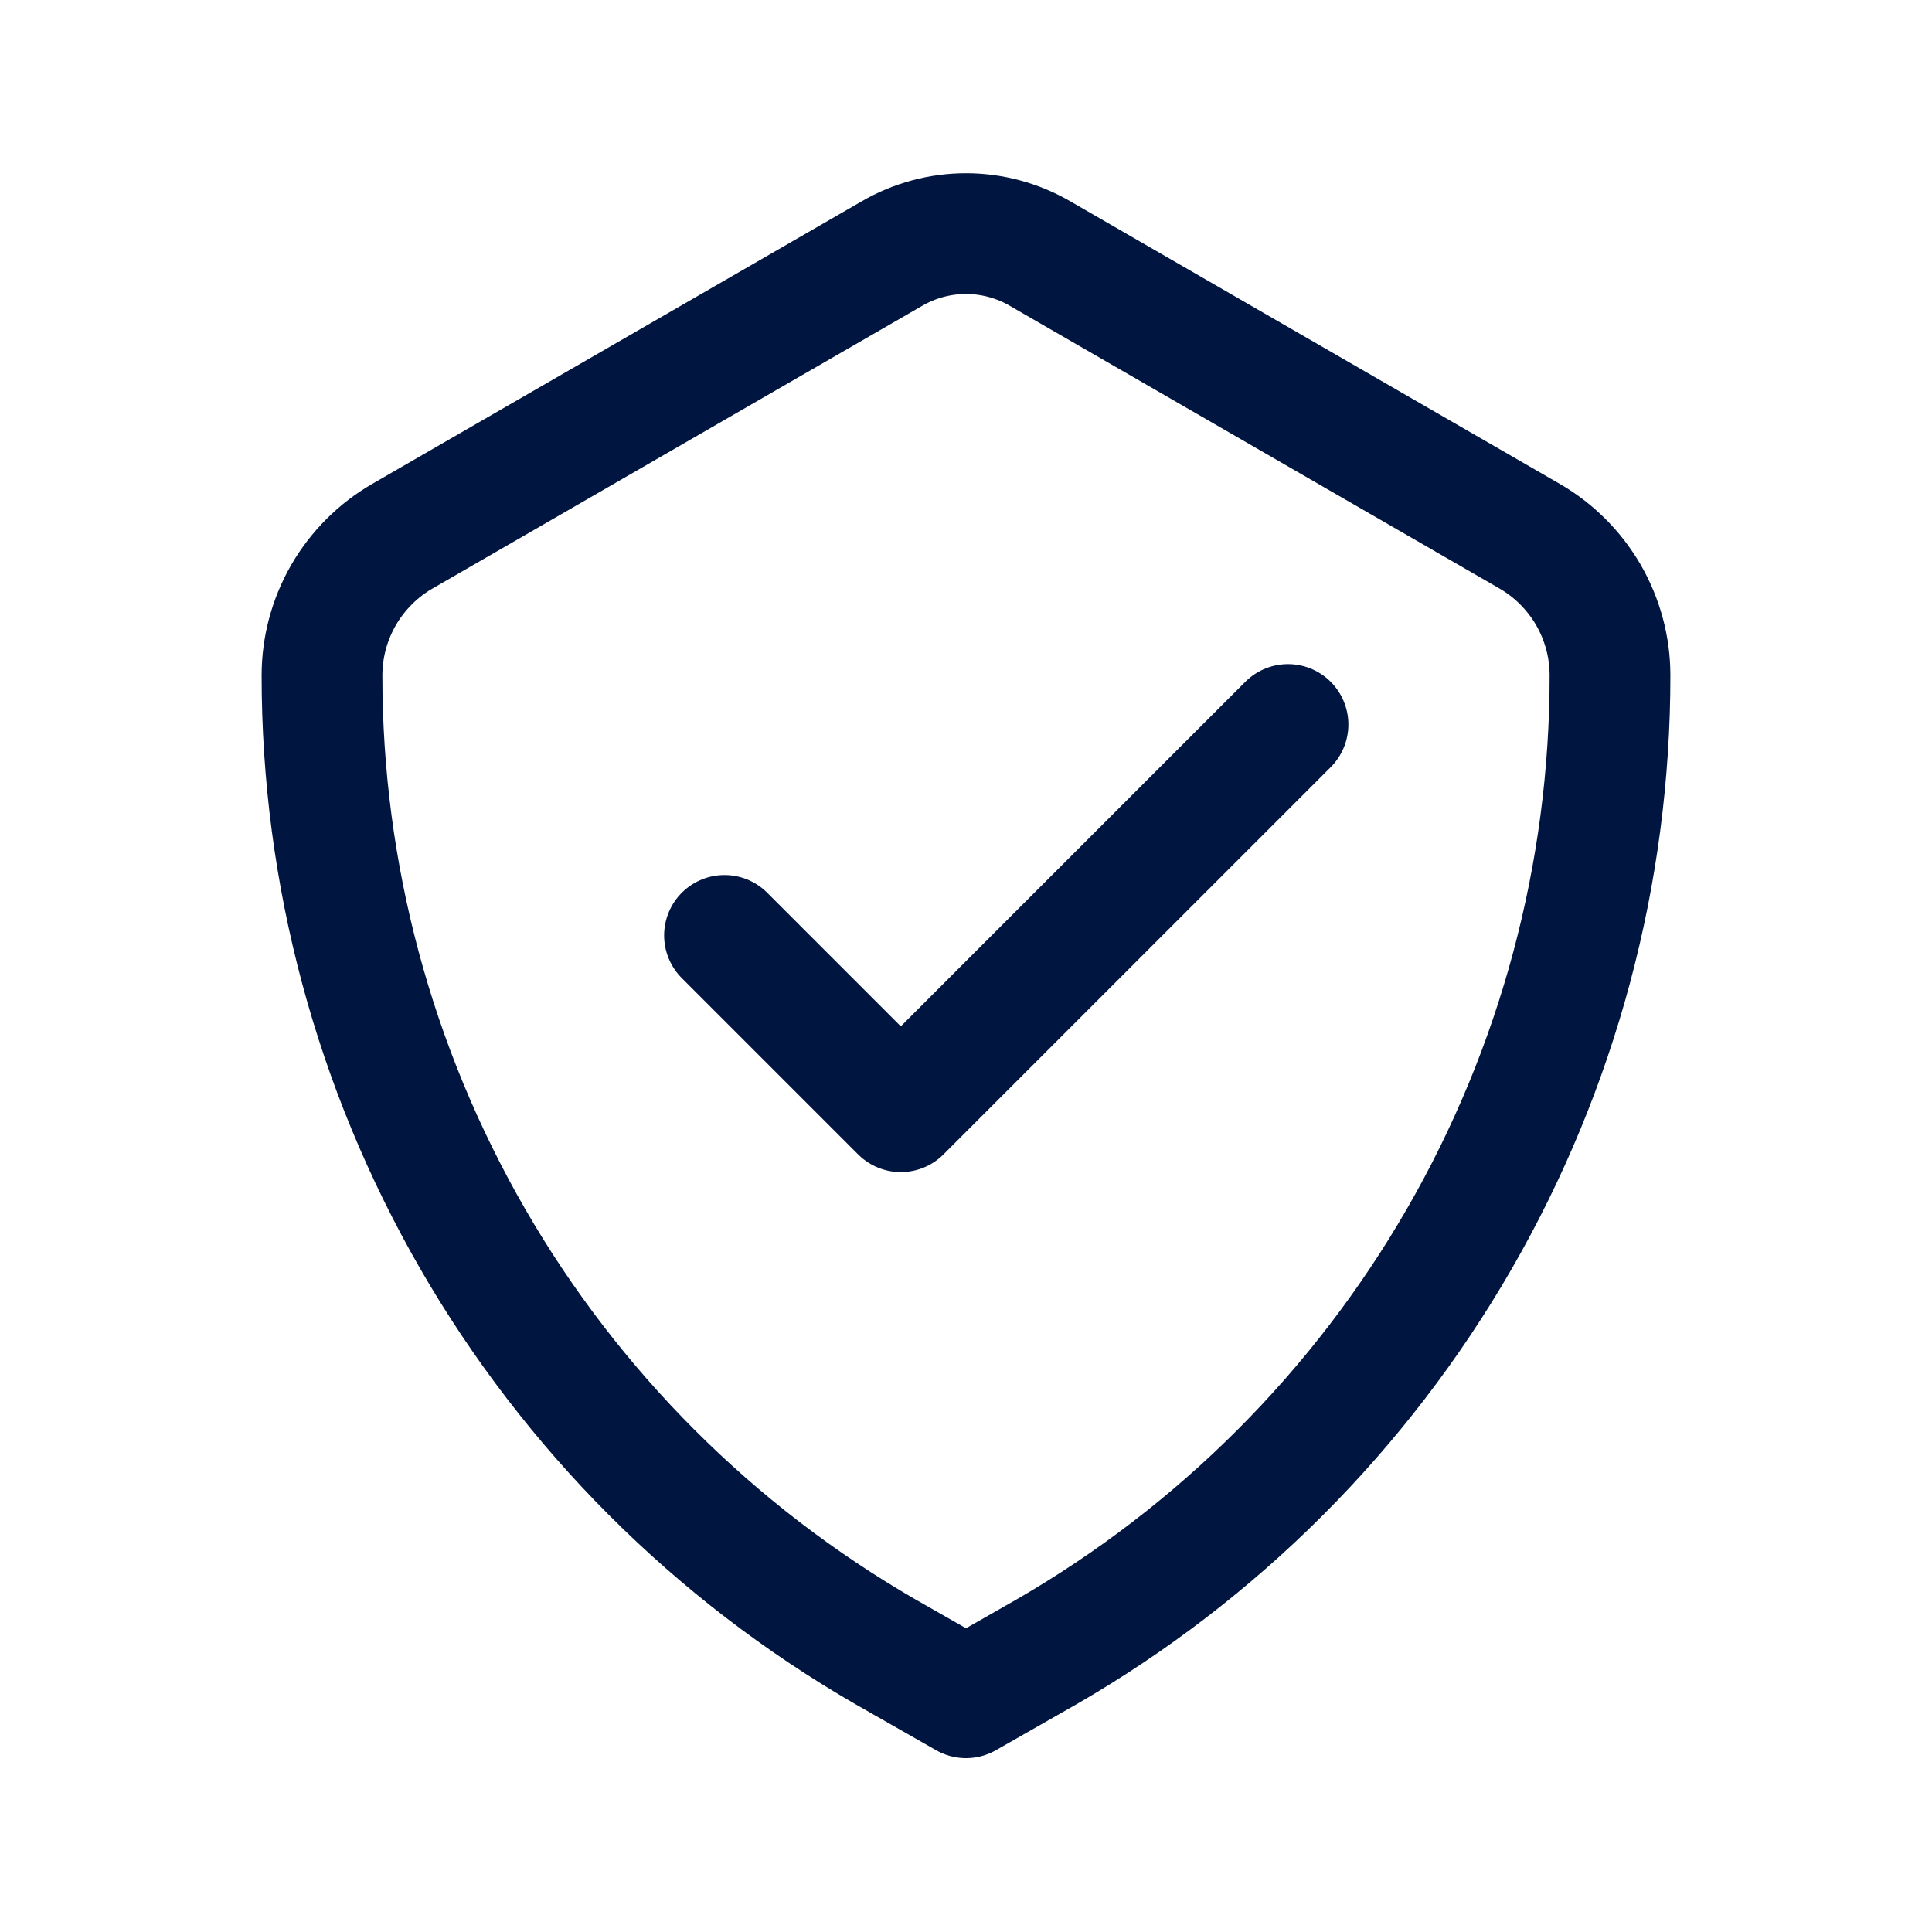
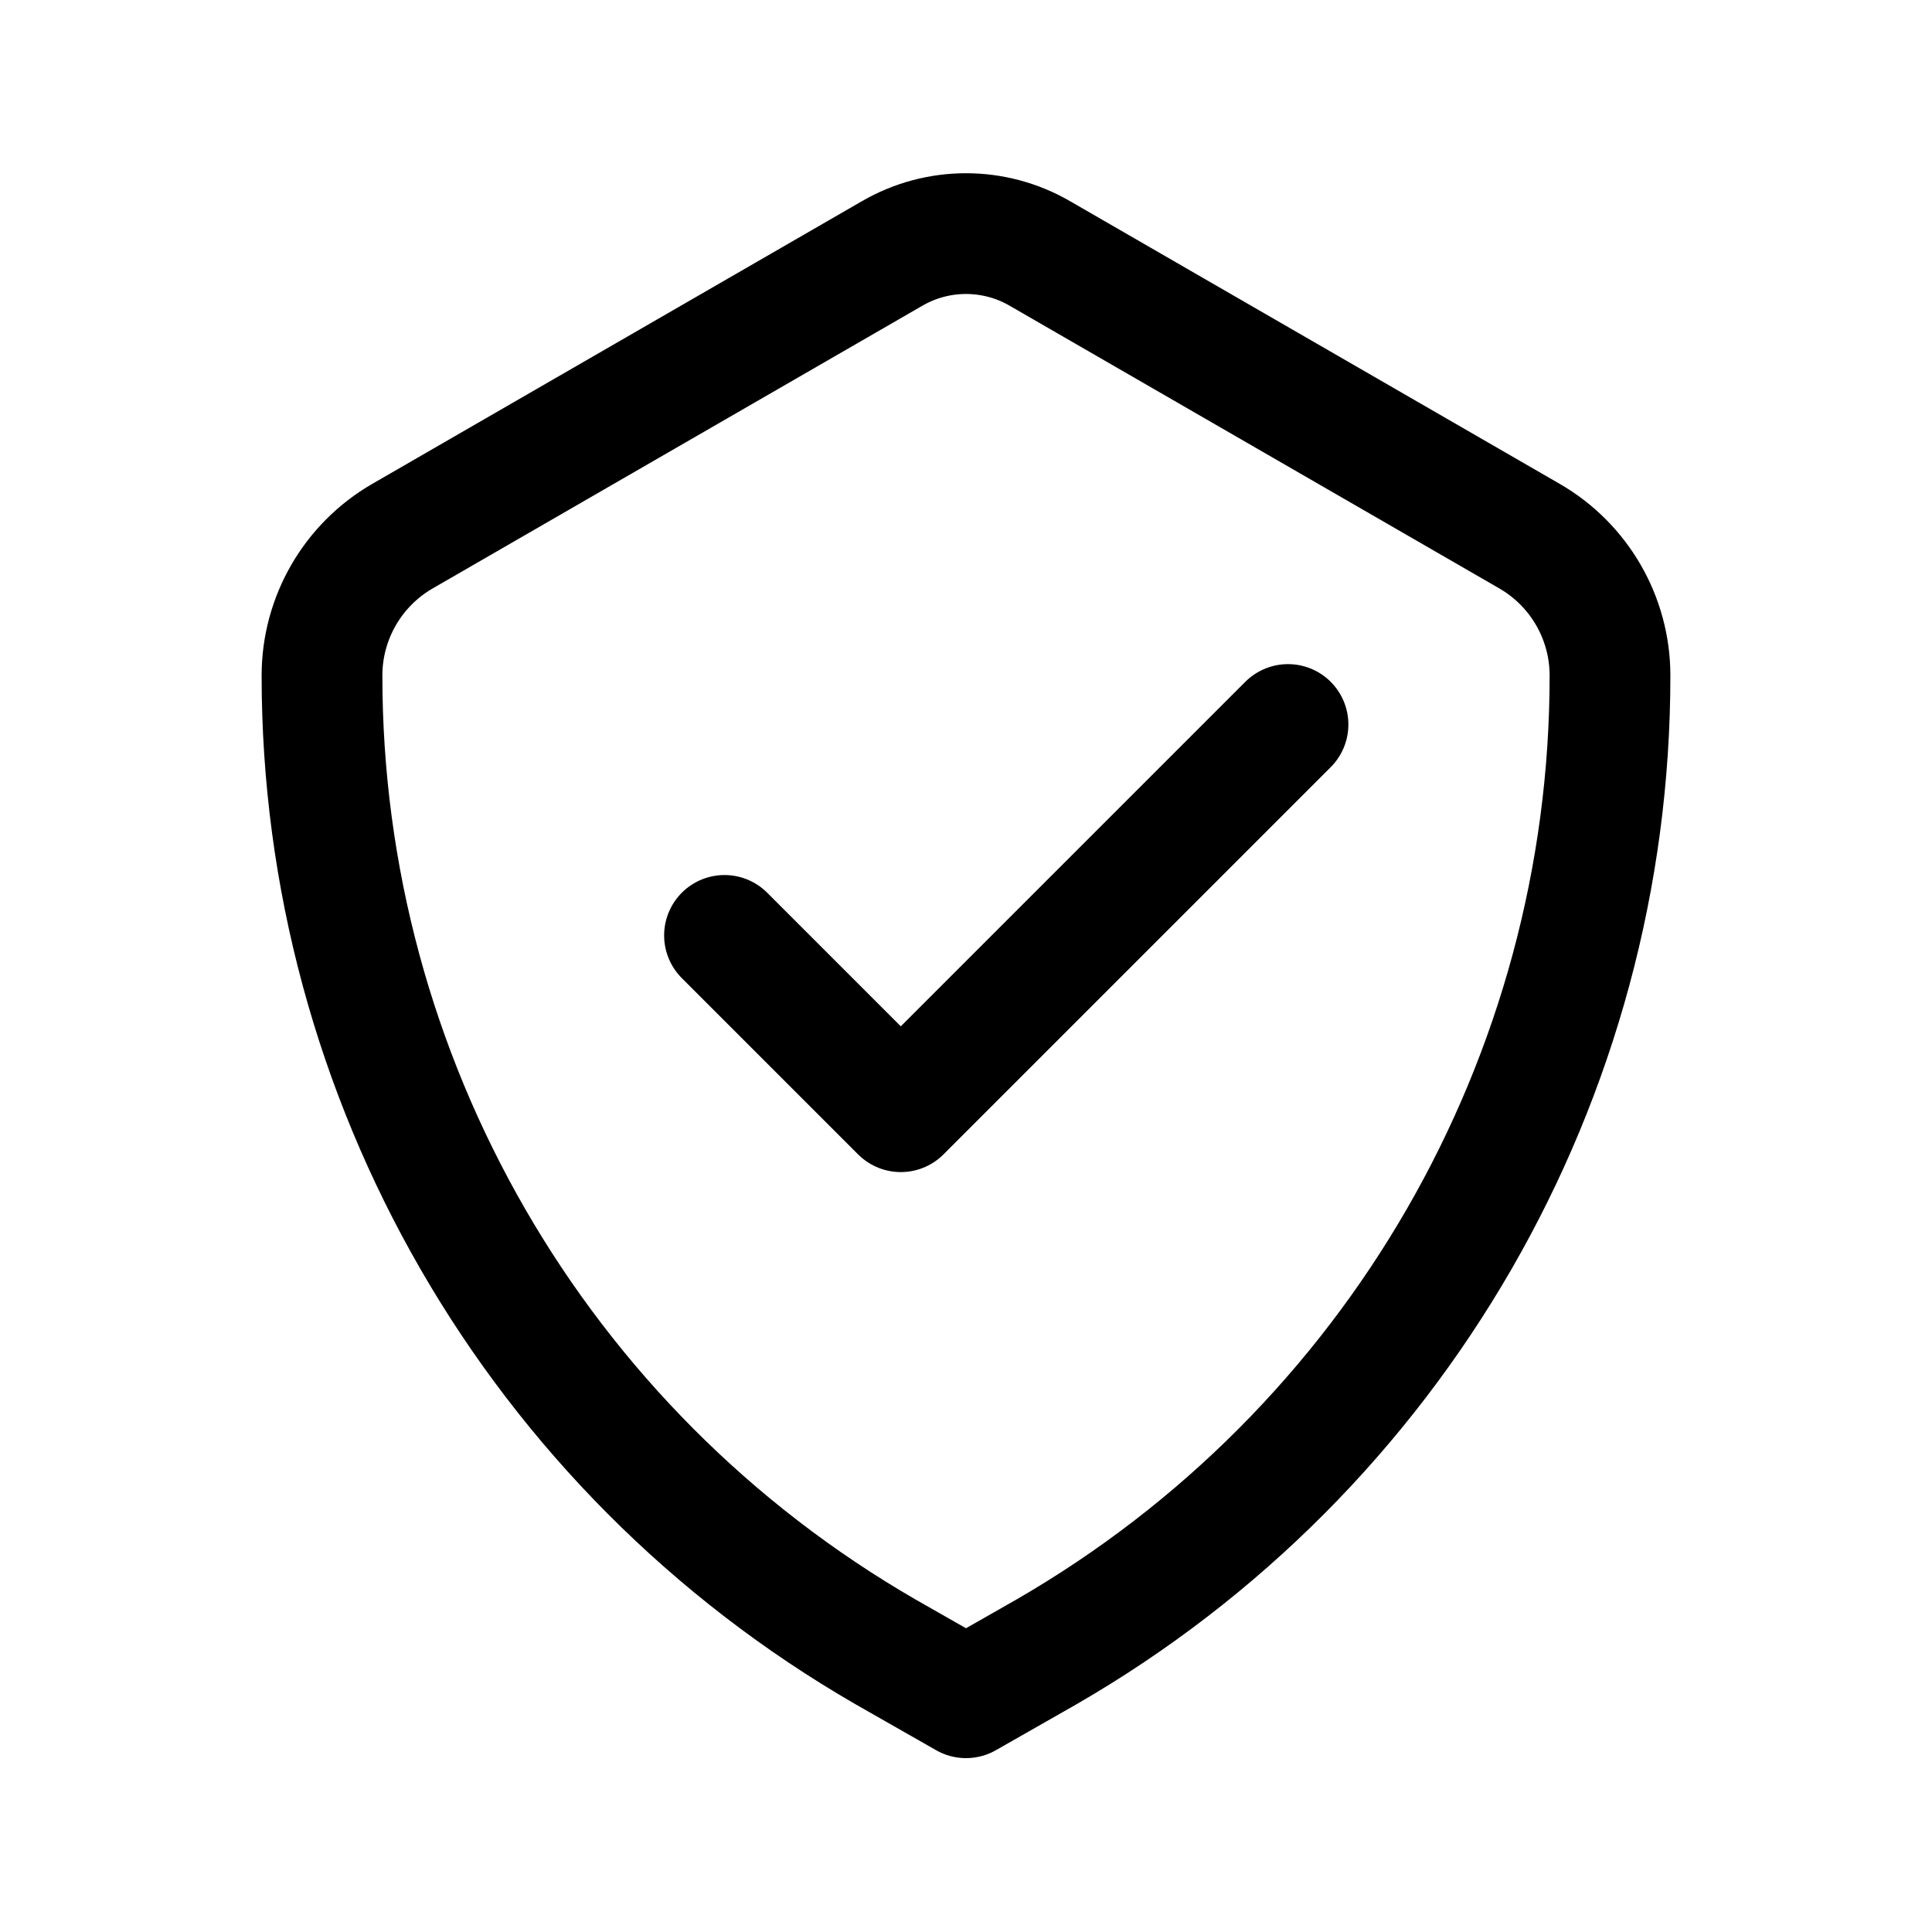
- <svg xmlns="http://www.w3.org/2000/svg" width="24" height="24" viewBox="0 0 24 24" fill="none">
-   <g id="Sheild-Tick">
-     <path id="Vector" d="M9 11.62L11.19 13.81L16 9" stroke="#00153F" stroke-width="1.5" stroke-linecap="round" stroke-linejoin="round" />
-     <path id="Vector_2" d="M13 20.52L12 21.09L11 20.52C8.871 19.291 7.103 17.523 5.874 15.393C4.645 13.264 3.999 10.848 4 8.39C4 8.039 4.093 7.695 4.268 7.391C4.444 7.088 4.696 6.835 5 6.66L11.08 3.15C11.359 2.988 11.677 2.902 12 2.902C12.323 2.902 12.641 2.988 12.92 3.15L19 6.66C19.304 6.835 19.556 7.088 19.732 7.391C19.907 7.695 20 8.039 20 8.39C20.001 10.848 19.355 13.264 18.126 15.393C16.897 17.523 15.129 19.291 13 20.52Z" stroke="#00153F" stroke-width="1.5" stroke-linecap="round" stroke-linejoin="round" />
+ <svg xmlns="http://www.w3.org/2000/svg" fill="none" viewBox="0 0 24 24">
+   <g stroke="currentColor" stroke-linecap="round" stroke-linejoin="round" stroke-width="1.5">
+     <path d="m9 11.62 2.19 2.19L16 9" />
+     <path d="m13 20.52-1 .57-1-.57A14 14 0 0 1 4 8.39a2 2 0 0 1 1-1.73l6.08-3.51a1.83 1.83 0 0 1 1.84 0L19 6.66a2 2 0 0 1 1 1.73 14 14 0 0 1-7 12.13Z" />
  </g>
</svg>
